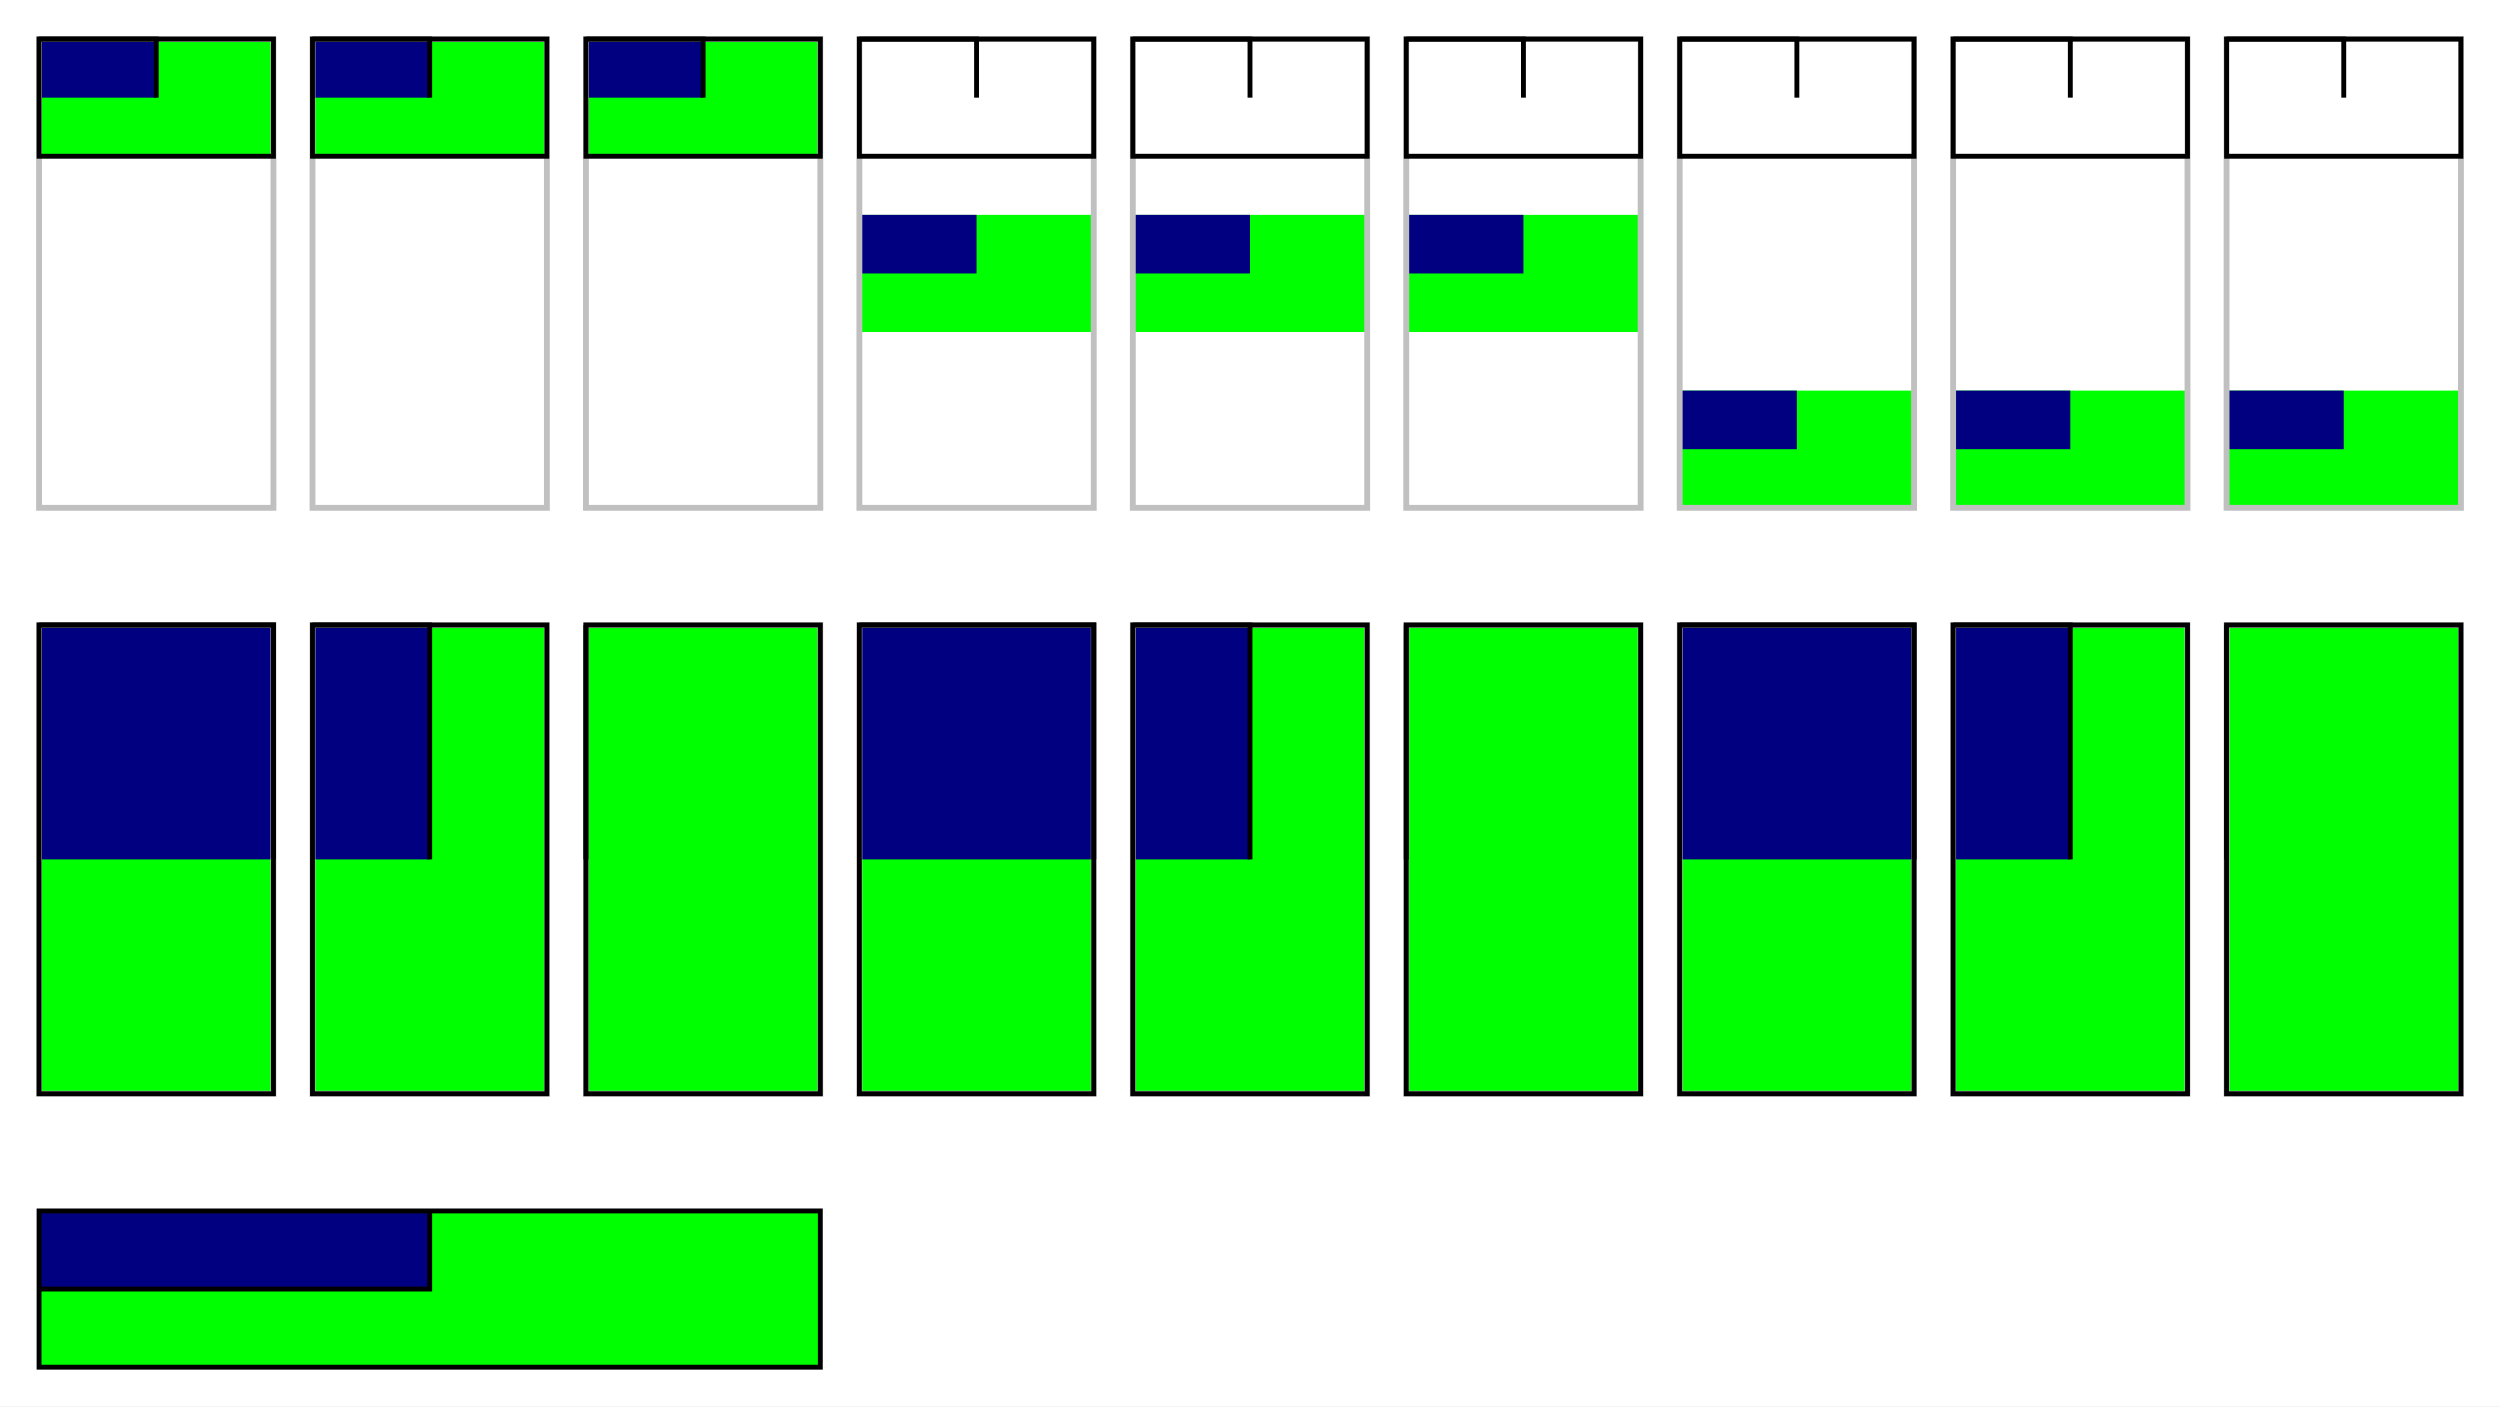
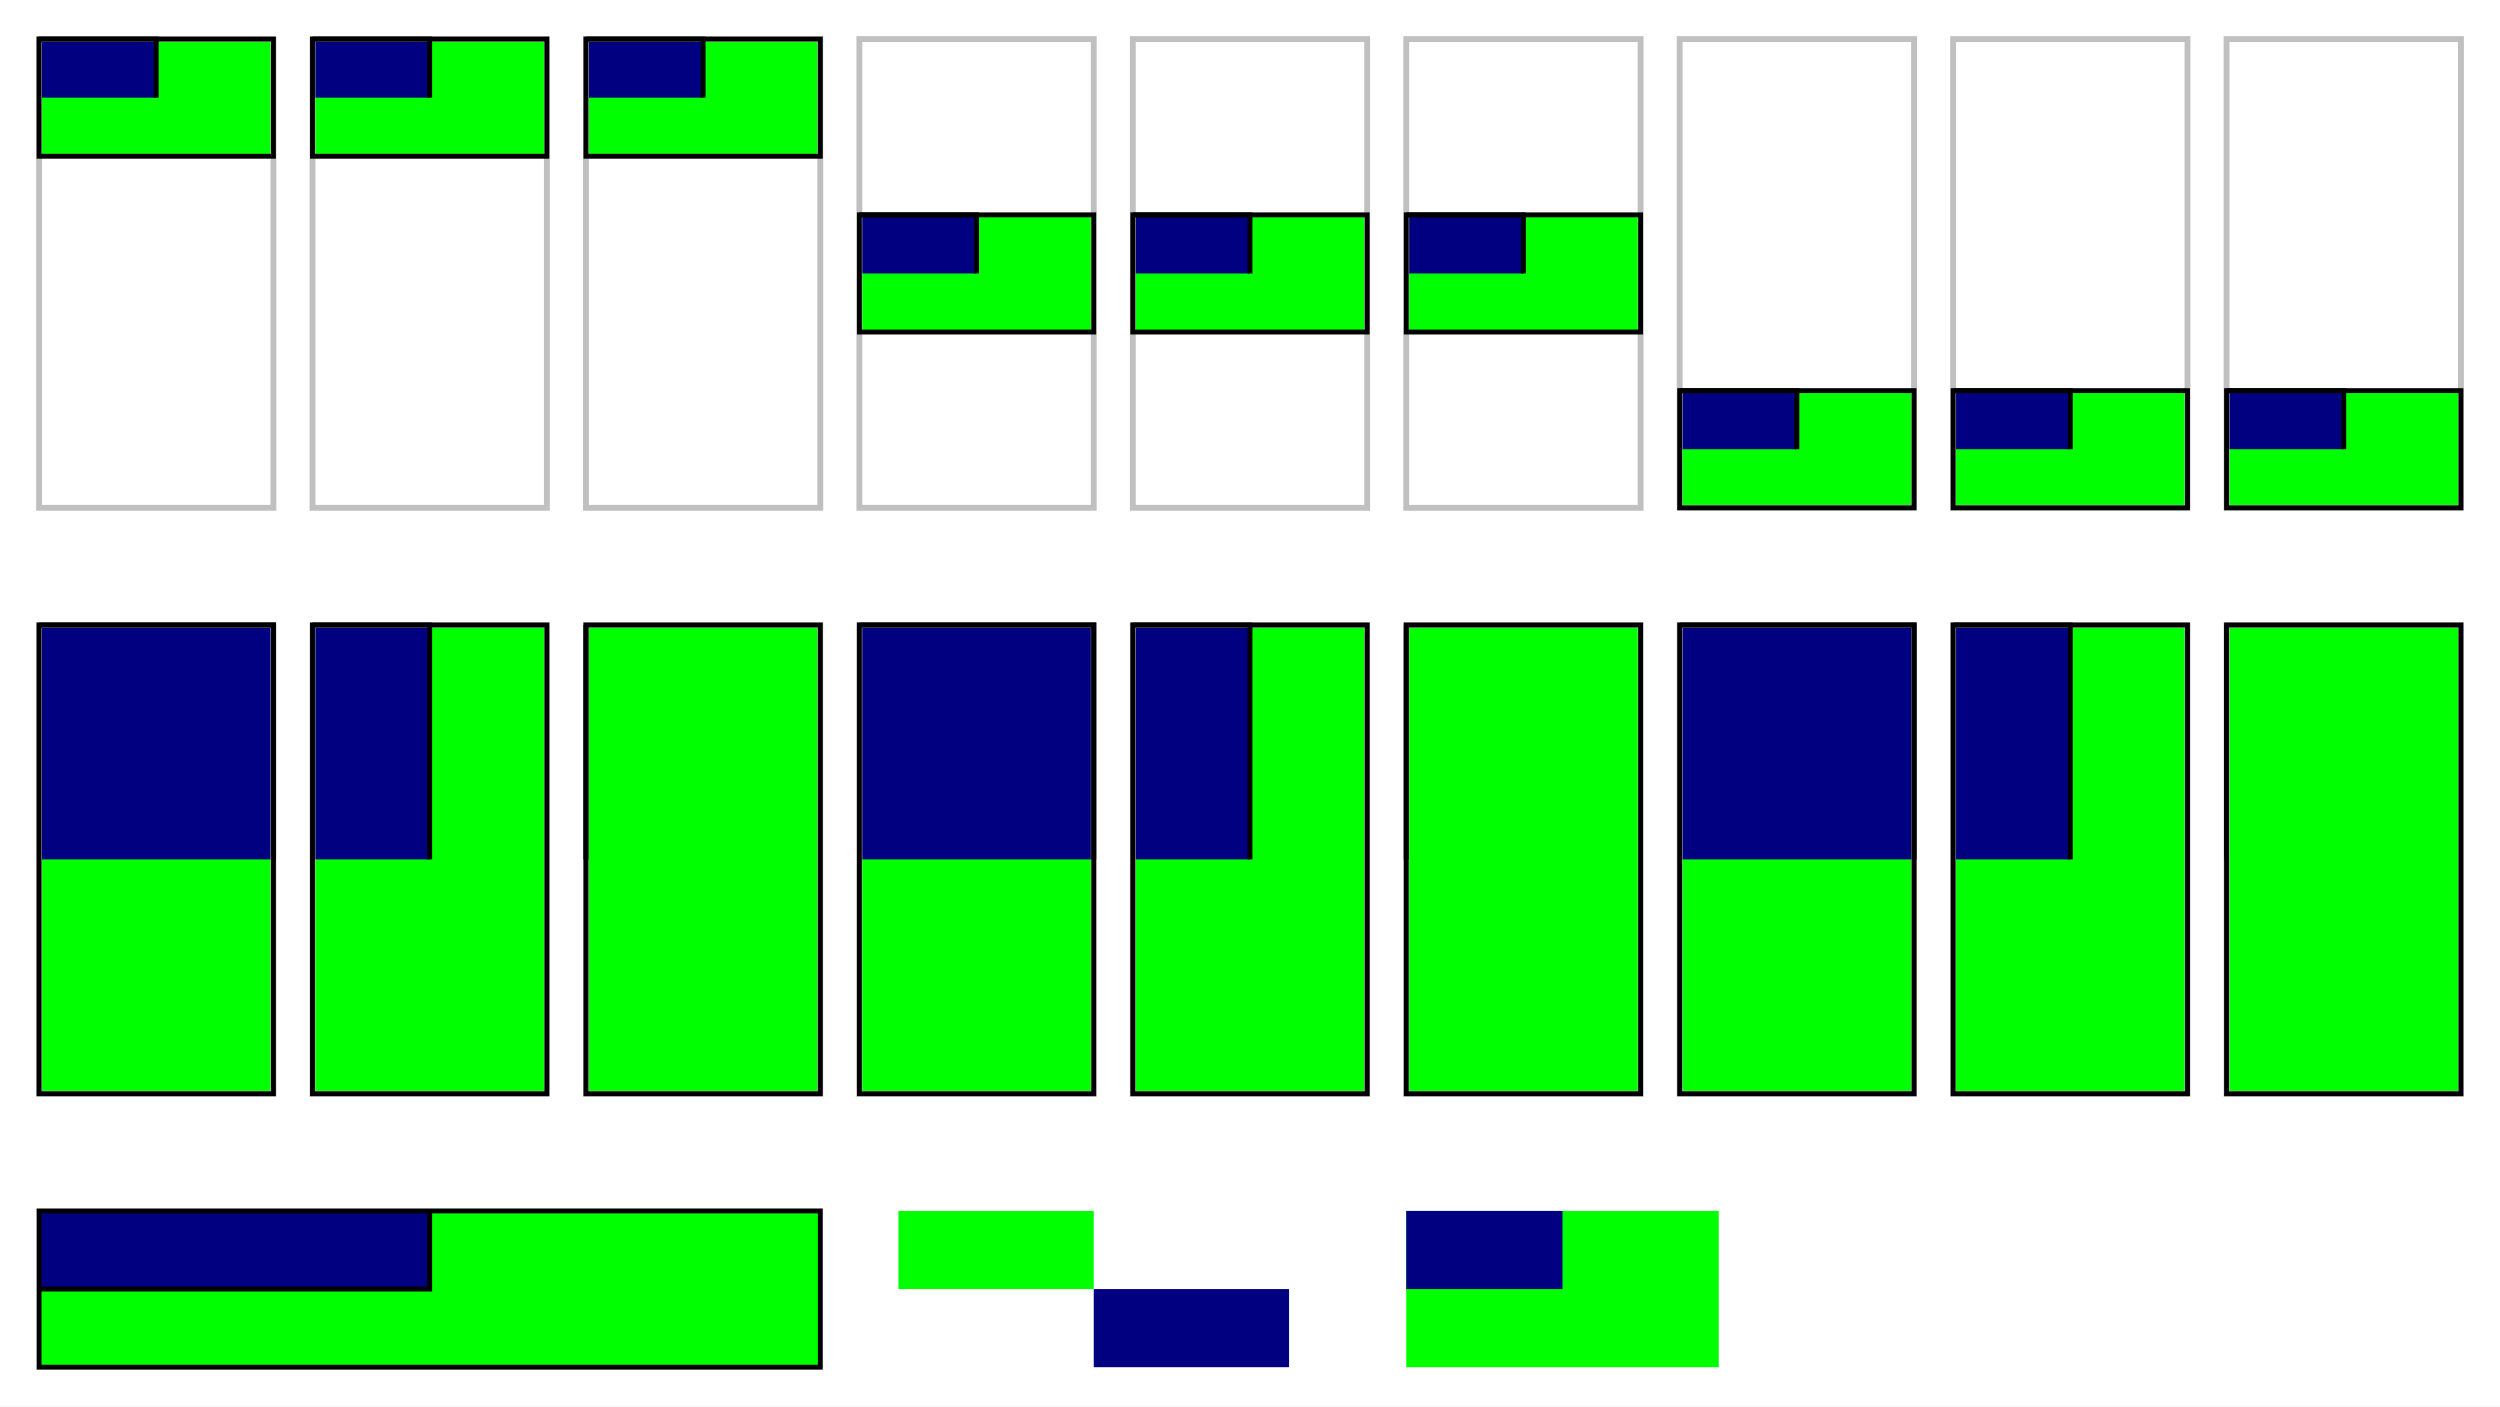
<svg xmlns="http://www.w3.org/2000/svg" width="128" height="72">
  <rect width="128" height="72" fill="white" />
  <svg x="2" y="2" width="12" height="24" viewBox="10 20 20 10" preserveAspectRatio="xMinYMin meet">
    <rect x="10" y="20" width="20" height="10" fill="lime" />
    <rect x="10" y="20" width="10" height="5" fill="navy" />
  </svg>
  <rect x="2" y="2" width="12" height="24" fill="none" stroke="silver" stroke-width=".3" />
  <svg x="16" y="2" width="12" height="24" viewBox="10 20 20 10" preserveAspectRatio="xMidYMin meet">
    <rect x="10" y="20" width="20" height="10" fill="lime" />
    <rect x="10" y="20" width="10" height="5" fill="navy" />
  </svg>
  <rect x="16" y="2" width="12" height="24" fill="none" stroke="silver" stroke-width=".3" />
  <svg x="30" y="2" width="12" height="24" viewBox="10 20 20 10" preserveAspectRatio="xMaxYMin meet">
    <rect x="10" y="20" width="20" height="10" fill="lime" />
    <rect x="10" y="20" width="10" height="5" fill="navy" />
  </svg>
  <rect x="30" y="2" width="12" height="24" fill="none" stroke="silver" stroke-width=".3" />
  <svg x="44" y="2" width="12" height="24" viewBox="10 20 20 10" preserveAspectRatio="xMinYMid meet">
    <rect x="10" y="20" width="20" height="10" fill="lime" />
    <rect x="10" y="20" width="10" height="5" fill="navy" />
  </svg>
  <rect x="44" y="2" width="12" height="24" fill="none" stroke="silver" stroke-width=".3" />
  <svg x="58" y="2" width="12" height="24" viewBox="10 20 20 10" preserveAspectRatio="xMidYMid meet">
    <rect x="10" y="20" width="20" height="10" fill="lime" />
    <rect x="10" y="20" width="10" height="5" fill="navy" />
  </svg>
  <rect x="58" y="2" width="12" height="24" fill="none" stroke="silver" stroke-width=".3" />
  <svg x="72" y="2" width="12" height="24" viewBox="10 20 20 10" preserveAspectRatio="xMaxYMid meet">
    <rect x="10" y="20" width="20" height="10" fill="lime" />
    <rect x="10" y="20" width="10" height="5" fill="navy" />
  </svg>
  <rect x="72" y="2" width="12" height="24" fill="none" stroke="silver" stroke-width=".3" />
  <svg x="86" y="2" width="12" height="24" viewBox="10 20 20 10" preserveAspectRatio="xMinYMax meet">
    <rect x="10" y="20" width="20" height="10" fill="lime" />
    <rect x="10" y="20" width="10" height="5" fill="navy" />
  </svg>
  <rect x="86" y="2" width="12" height="24" fill="none" stroke="silver" stroke-width=".3" />
  <svg x="100" y="2" width="12" height="24" viewBox="10 20 20 10" preserveAspectRatio="xMidYMax meet">
    <rect x="10" y="20" width="20" height="10" fill="lime" />
    <rect x="10" y="20" width="10" height="5" fill="navy" />
  </svg>
  <rect x="100" y="2" width="12" height="24" fill="none" stroke="silver" stroke-width=".3" />
  <svg x="114" y="2" width="12" height="24" viewBox="10 20 20 10" preserveAspectRatio="xMaxYMax meet">
    <rect x="10" y="20" width="20" height="10" fill="lime" />
    <rect x="10" y="20" width="10" height="5" fill="navy" />
  </svg>
  <rect x="114" y="2" width="12" height="24" fill="none" stroke="silver" stroke-width=".3" />
  <svg x="2" y="32" width="12" height="24" viewBox="10 20 20 10" preserveAspectRatio="xMinYMin slice">
    <rect x="10" y="20" width="20" height="10" fill="lime" />
    <rect x="10" y="20" width="10" height="5" fill="navy" />
  </svg>
  <rect x="2" y="32" width="12" height="24" fill="none" stroke="silver" stroke-width=".3" />
  <svg x="16" y="32" width="12" height="24" viewBox="10 20 20 10" preserveAspectRatio="xMidYMin slice">
    <rect x="10" y="20" width="20" height="10" fill="lime" />
    <rect x="10" y="20" width="10" height="5" fill="navy" />
  </svg>
  <rect x="16" y="32" width="12" height="24" fill="none" stroke="silver" stroke-width=".3" />
  <svg x="30" y="32" width="12" height="24" viewBox="10 20 20 10" preserveAspectRatio="xMaxYMin slice">
    <rect x="10" y="20" width="20" height="10" fill="lime" />
    <rect x="10" y="20" width="10" height="5" fill="navy" />
  </svg>
  <rect x="30" y="32" width="12" height="24" fill="none" stroke="silver" stroke-width=".3" />
  <svg x="44" y="32" width="12" height="24" viewBox="10 20 20 10" preserveAspectRatio="xMinYMid slice">
    <rect x="10" y="20" width="20" height="10" fill="lime" />
    <rect x="10" y="20" width="10" height="5" fill="navy" />
  </svg>
  <rect x="44" y="32" width="12" height="24" fill="none" stroke="silver" stroke-width=".3" />
  <svg x="58" y="32" width="12" height="24" viewBox="10 20 20 10" preserveAspectRatio="xMidYMid slice">
    <rect x="10" y="20" width="20" height="10" fill="lime" />
    <rect x="10" y="20" width="10" height="5" fill="navy" />
  </svg>
  <rect x="58" y="32" width="12" height="24" fill="none" stroke="silver" stroke-width=".3" />
  <svg x="72" y="32" width="12" height="24" viewBox="10 20 20 10" preserveAspectRatio="xMaxYMid slice">
    <rect x="10" y="20" width="20" height="10" fill="lime" />
    <rect x="10" y="20" width="10" height="5" fill="navy" />
  </svg>
  <rect x="72" y="32" width="12" height="24" fill="none" stroke="silver" stroke-width=".3" />
  <svg x="86" y="32" width="12" height="24" viewBox="10 20 20 10" preserveAspectRatio="xMinYMax slice">
    <rect x="10" y="20" width="20" height="10" fill="lime" />
    <rect x="10" y="20" width="10" height="5" fill="navy" />
  </svg>
  <rect x="86" y="32" width="12" height="24" fill="none" stroke="silver" stroke-width=".3" />
  <svg x="100" y="32" width="12" height="24" viewBox="10 20 20 10" preserveAspectRatio="xMidYMax slice">
    <rect x="10" y="20" width="20" height="10" fill="lime" />
    <rect x="10" y="20" width="10" height="5" fill="navy" />
  </svg>
  <rect x="100" y="32" width="12" height="24" fill="none" stroke="silver" stroke-width=".3" />
  <svg x="114" y="32" width="12" height="24" viewBox="10 20 20 10" preserveAspectRatio="xMaxYMax slice">
    <rect x="10" y="20" width="20" height="10" fill="lime" />
    <rect x="10" y="20" width="10" height="5" fill="navy" />
  </svg>
  <rect x="114" y="32" width="12" height="24" fill="none" stroke="silver" stroke-width=".3" />
  <svg x="2" y="62" width="40" height="8" viewBox="10,20 20,10" preserveAspectRatio="none">
    <rect x="10" y="20" width="20" height="10" fill="lime" />
    <rect x="10" y="20" width="10" height="5" fill="navy" />
  </svg>
+   <svg x="46" y="62" width="20" height="8" preserveAspectRatio="none">
+     <rect width="10" height="4" fill="lime" />
+     <rect x="10" y="4" width="10" height="4" fill="navy" />
+   </svg>
+   <svg x="70" y="62" width="20" height="8" viewBox="10 20 20 10">
+     <rect x="10" y="20" width="20" height="10" fill="lime" />
+     <rect x="10" y="20" width="10" height="5" fill="navy" />
+   </svg>
  <g fill="none" stroke="black" stroke-width=".25">
    <rect x="2.000" y="2.000" width="12.000" height="6.000" />
    <path d="M 2.000 2.000 h 6.000 v 3.000" />
    <rect x="16.000" y="2.000" width="12.000" height="6.000" />
    <path d="M 16.000 2.000 h 6.000 v 3.000" />
    <rect x="30.000" y="2.000" width="12.000" height="6.000" />
    <path d="M 30.000 2.000 h 6.000 v 3.000" />
-     <rect x="44.000" y="2.000" width="12.000" height="6.000" />
-     <path d="M 44.000 2.000 h 6.000 v 3.000" />
-     <rect x="58.000" y="2.000" width="12.000" height="6.000" />
-     <path d="M 58.000 2.000 h 6.000 v 3.000" />
-     <rect x="72.000" y="2.000" width="12.000" height="6.000" />
-     <path d="M 72.000 2.000 h 6.000 v 3.000" />
-     <rect x="86.000" y="2.000" width="12.000" height="6.000" />
-     <path d="M 86.000 2.000 h 6.000 v 3.000" />
-     <rect x="100.000" y="2.000" width="12.000" height="6.000" />
-     <path d="M 100.000 2.000 h 6.000 v 3.000" />
-     <rect x="114.000" y="2.000" width="12.000" height="6.000" />
-     <path d="M 114.000 2.000 h 6.000 v 3.000" />
+     <rect x="44.000" y="11.000" width="12.000" height="6.000" />
+     <path d="M 44.000 11.000 h 6.000 v 3.000" />
+     <rect x="58.000" y="11.000" width="12.000" height="6.000" />
+     <path d="M 58.000 11.000 h 6.000 v 3.000" />
+     <rect x="72.000" y="11.000" width="12.000" height="6.000" />
+     <path d="M 72.000 11.000 h 6.000 v 3.000" />
+     <rect x="86.000" y="20.000" width="12.000" height="6.000" />
+     <path d="M 86.000 20.000 h 6.000 v 3.000" />
+     <rect x="100.000" y="20.000" width="12.000" height="6.000" />
+     <path d="M 100.000 20.000 h 6.000 v 3.000" />
+     <rect x="114.000" y="20.000" width="12.000" height="6.000" />
+     <path d="M 114.000 20.000 h 6.000 v 3.000" />
    <rect x="2.000" y="32.000" width="12.000" height="24.000" />
    <path d="M 2.000 32.000 h 12.000 v 12.000" />
    <rect x="16.000" y="32.000" width="12.000" height="24.000" />
    <path d="M 16.000 32.000 h 6.000 v 12.000" />
    <rect x="30.000" y="32.000" width="12.000" height="24.000" />
    <path d="M 30.000 32.000 h 0.000 v 12.000" />
    <rect x="44.000" y="32.000" width="12.000" height="24.000" />
    <path d="M 44.000 32.000 h 12.000 v 12.000" />
    <rect x="58.000" y="32.000" width="12.000" height="24.000" />
    <path d="M 58.000 32.000 h 6.000 v 12.000" />
    <rect x="72.000" y="32.000" width="12.000" height="24.000" />
    <path d="M 72.000 32.000 h 0.000 v 12.000" />
    <rect x="86.000" y="32.000" width="12.000" height="24.000" />
    <path d="M 86.000 32.000 h 12.000 v 12.000" />
    <rect x="100.000" y="32.000" width="12.000" height="24.000" />
    <path d="M 100.000 32.000 h 6.000 v 12.000" />
    <rect x="114.000" y="32.000" width="12.000" height="24.000" />
    <path d="M 114.000 32.000 h 0.000 v 12.000" />
    <rect x="2" y="62" width="40" height="8" />
    <path d="M 2 66 h 20 v -4" />
  </g>
</svg>
